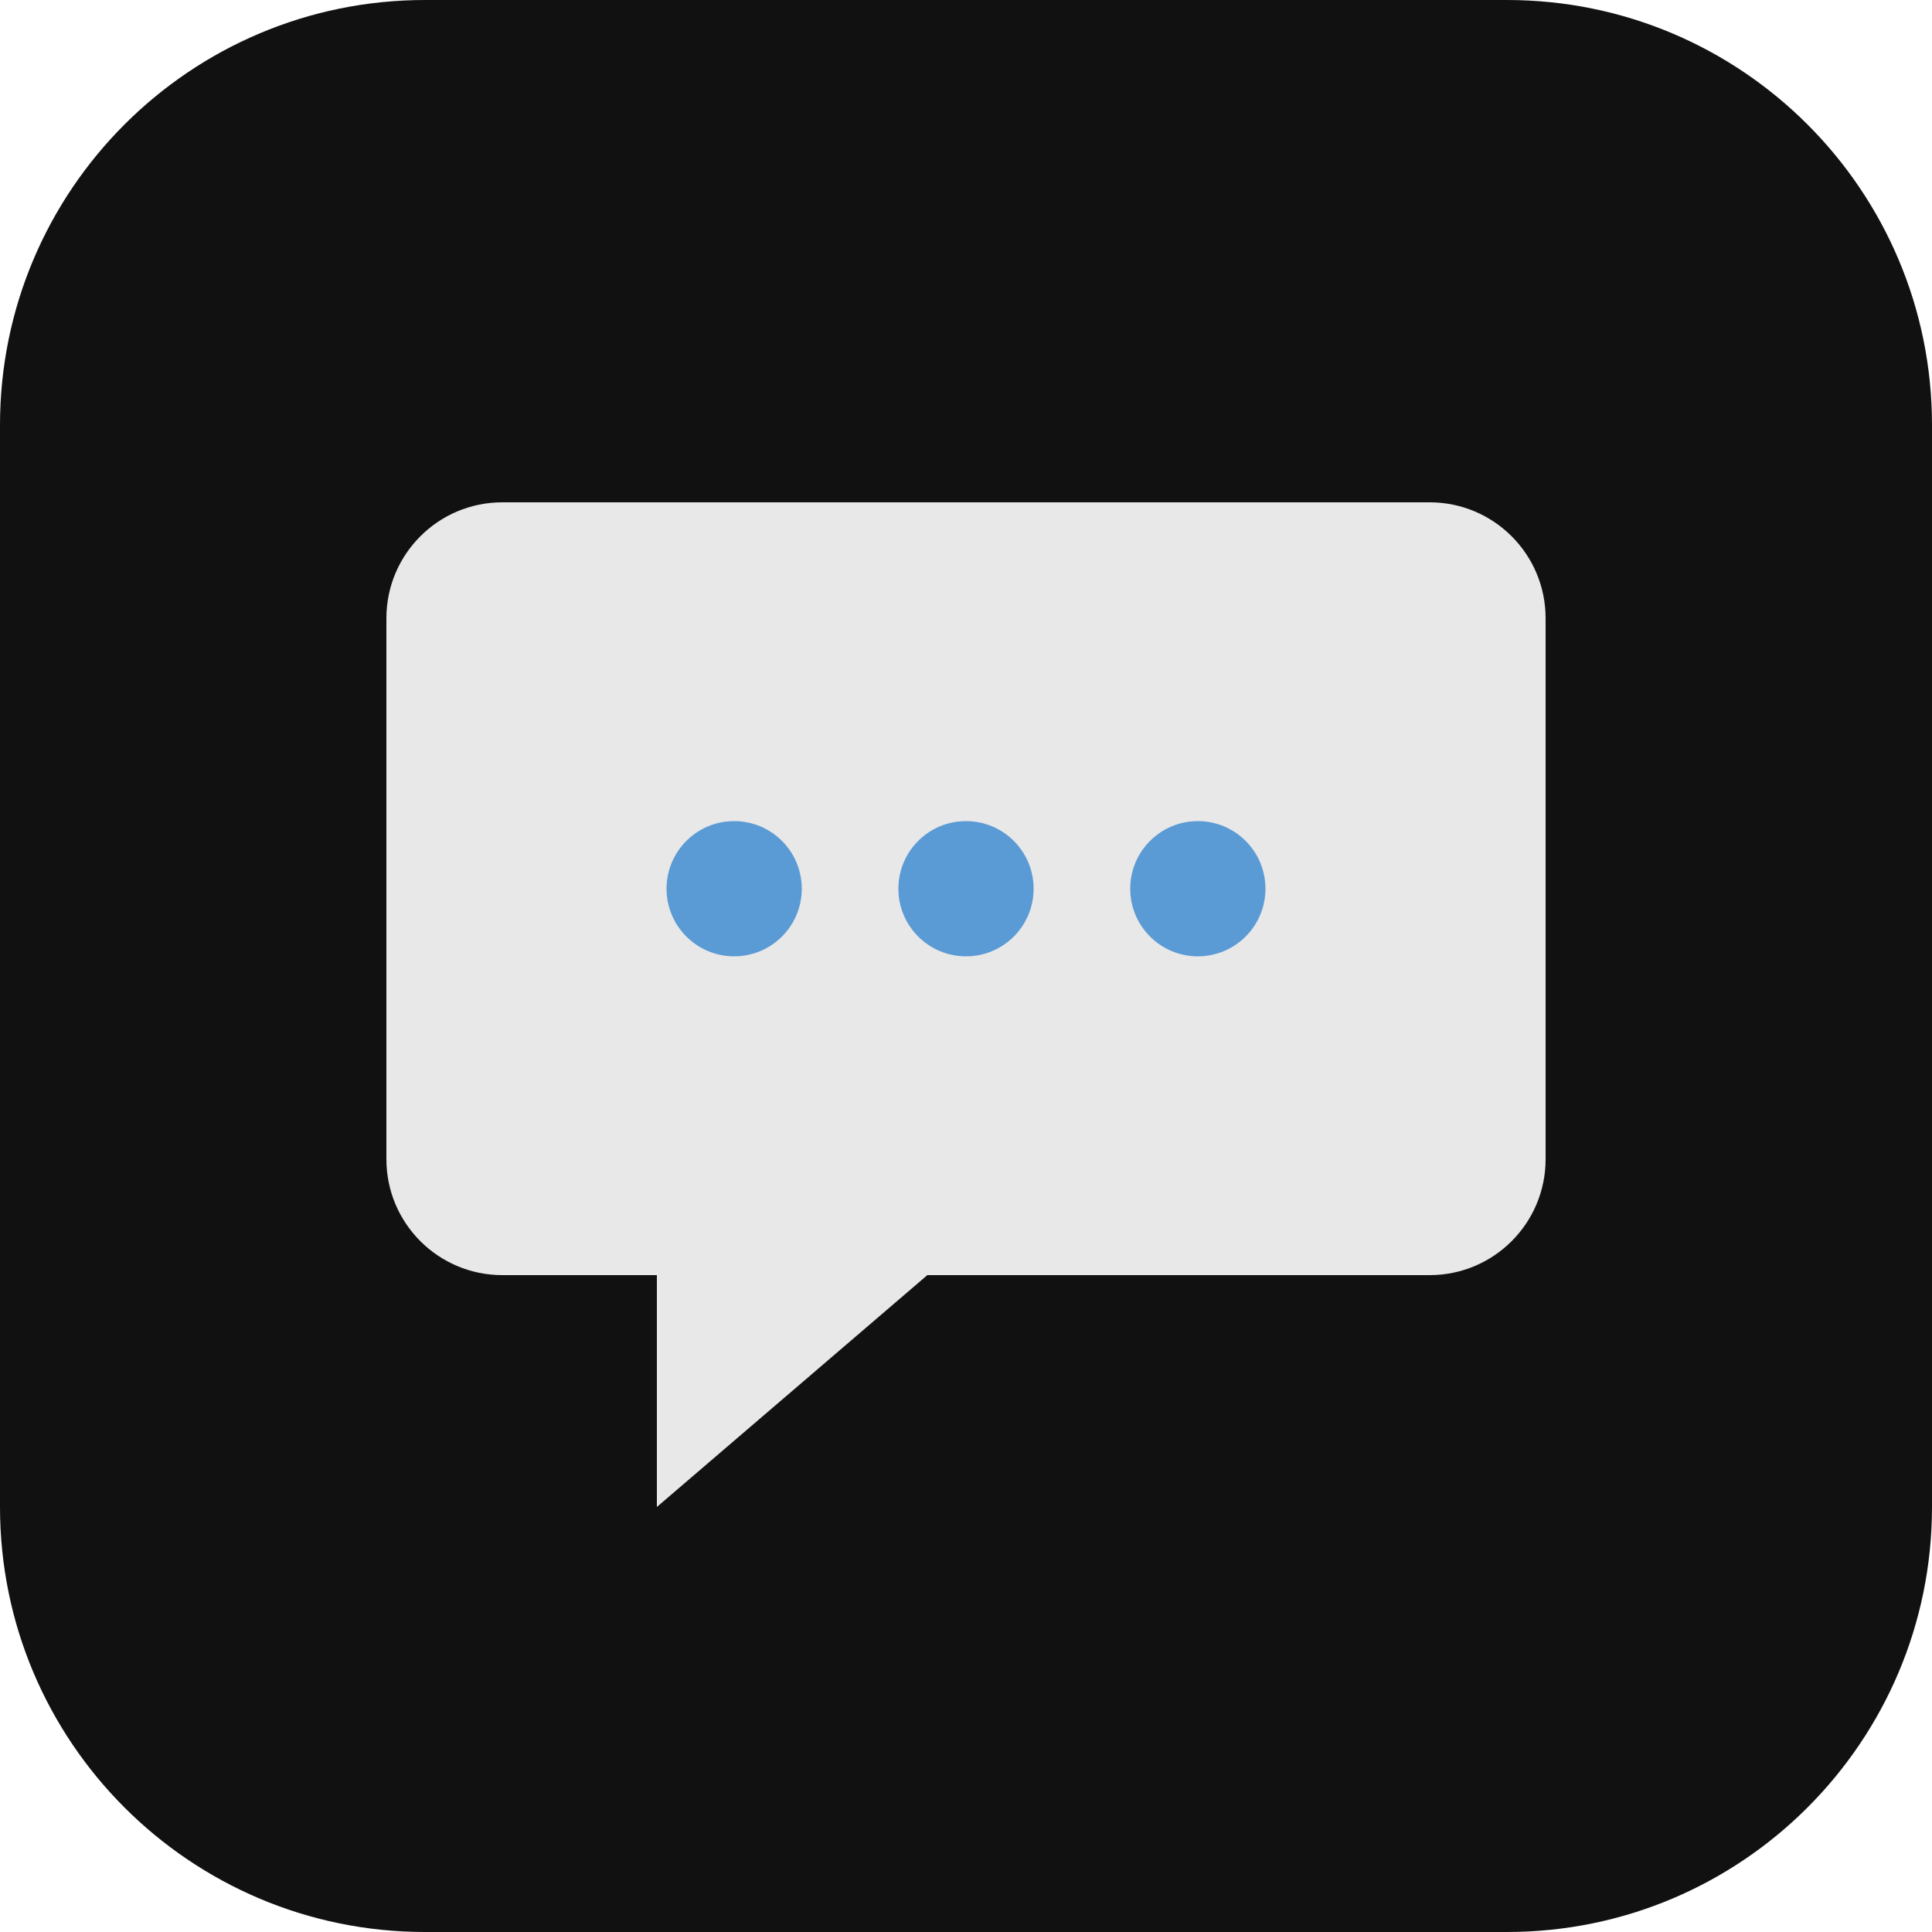
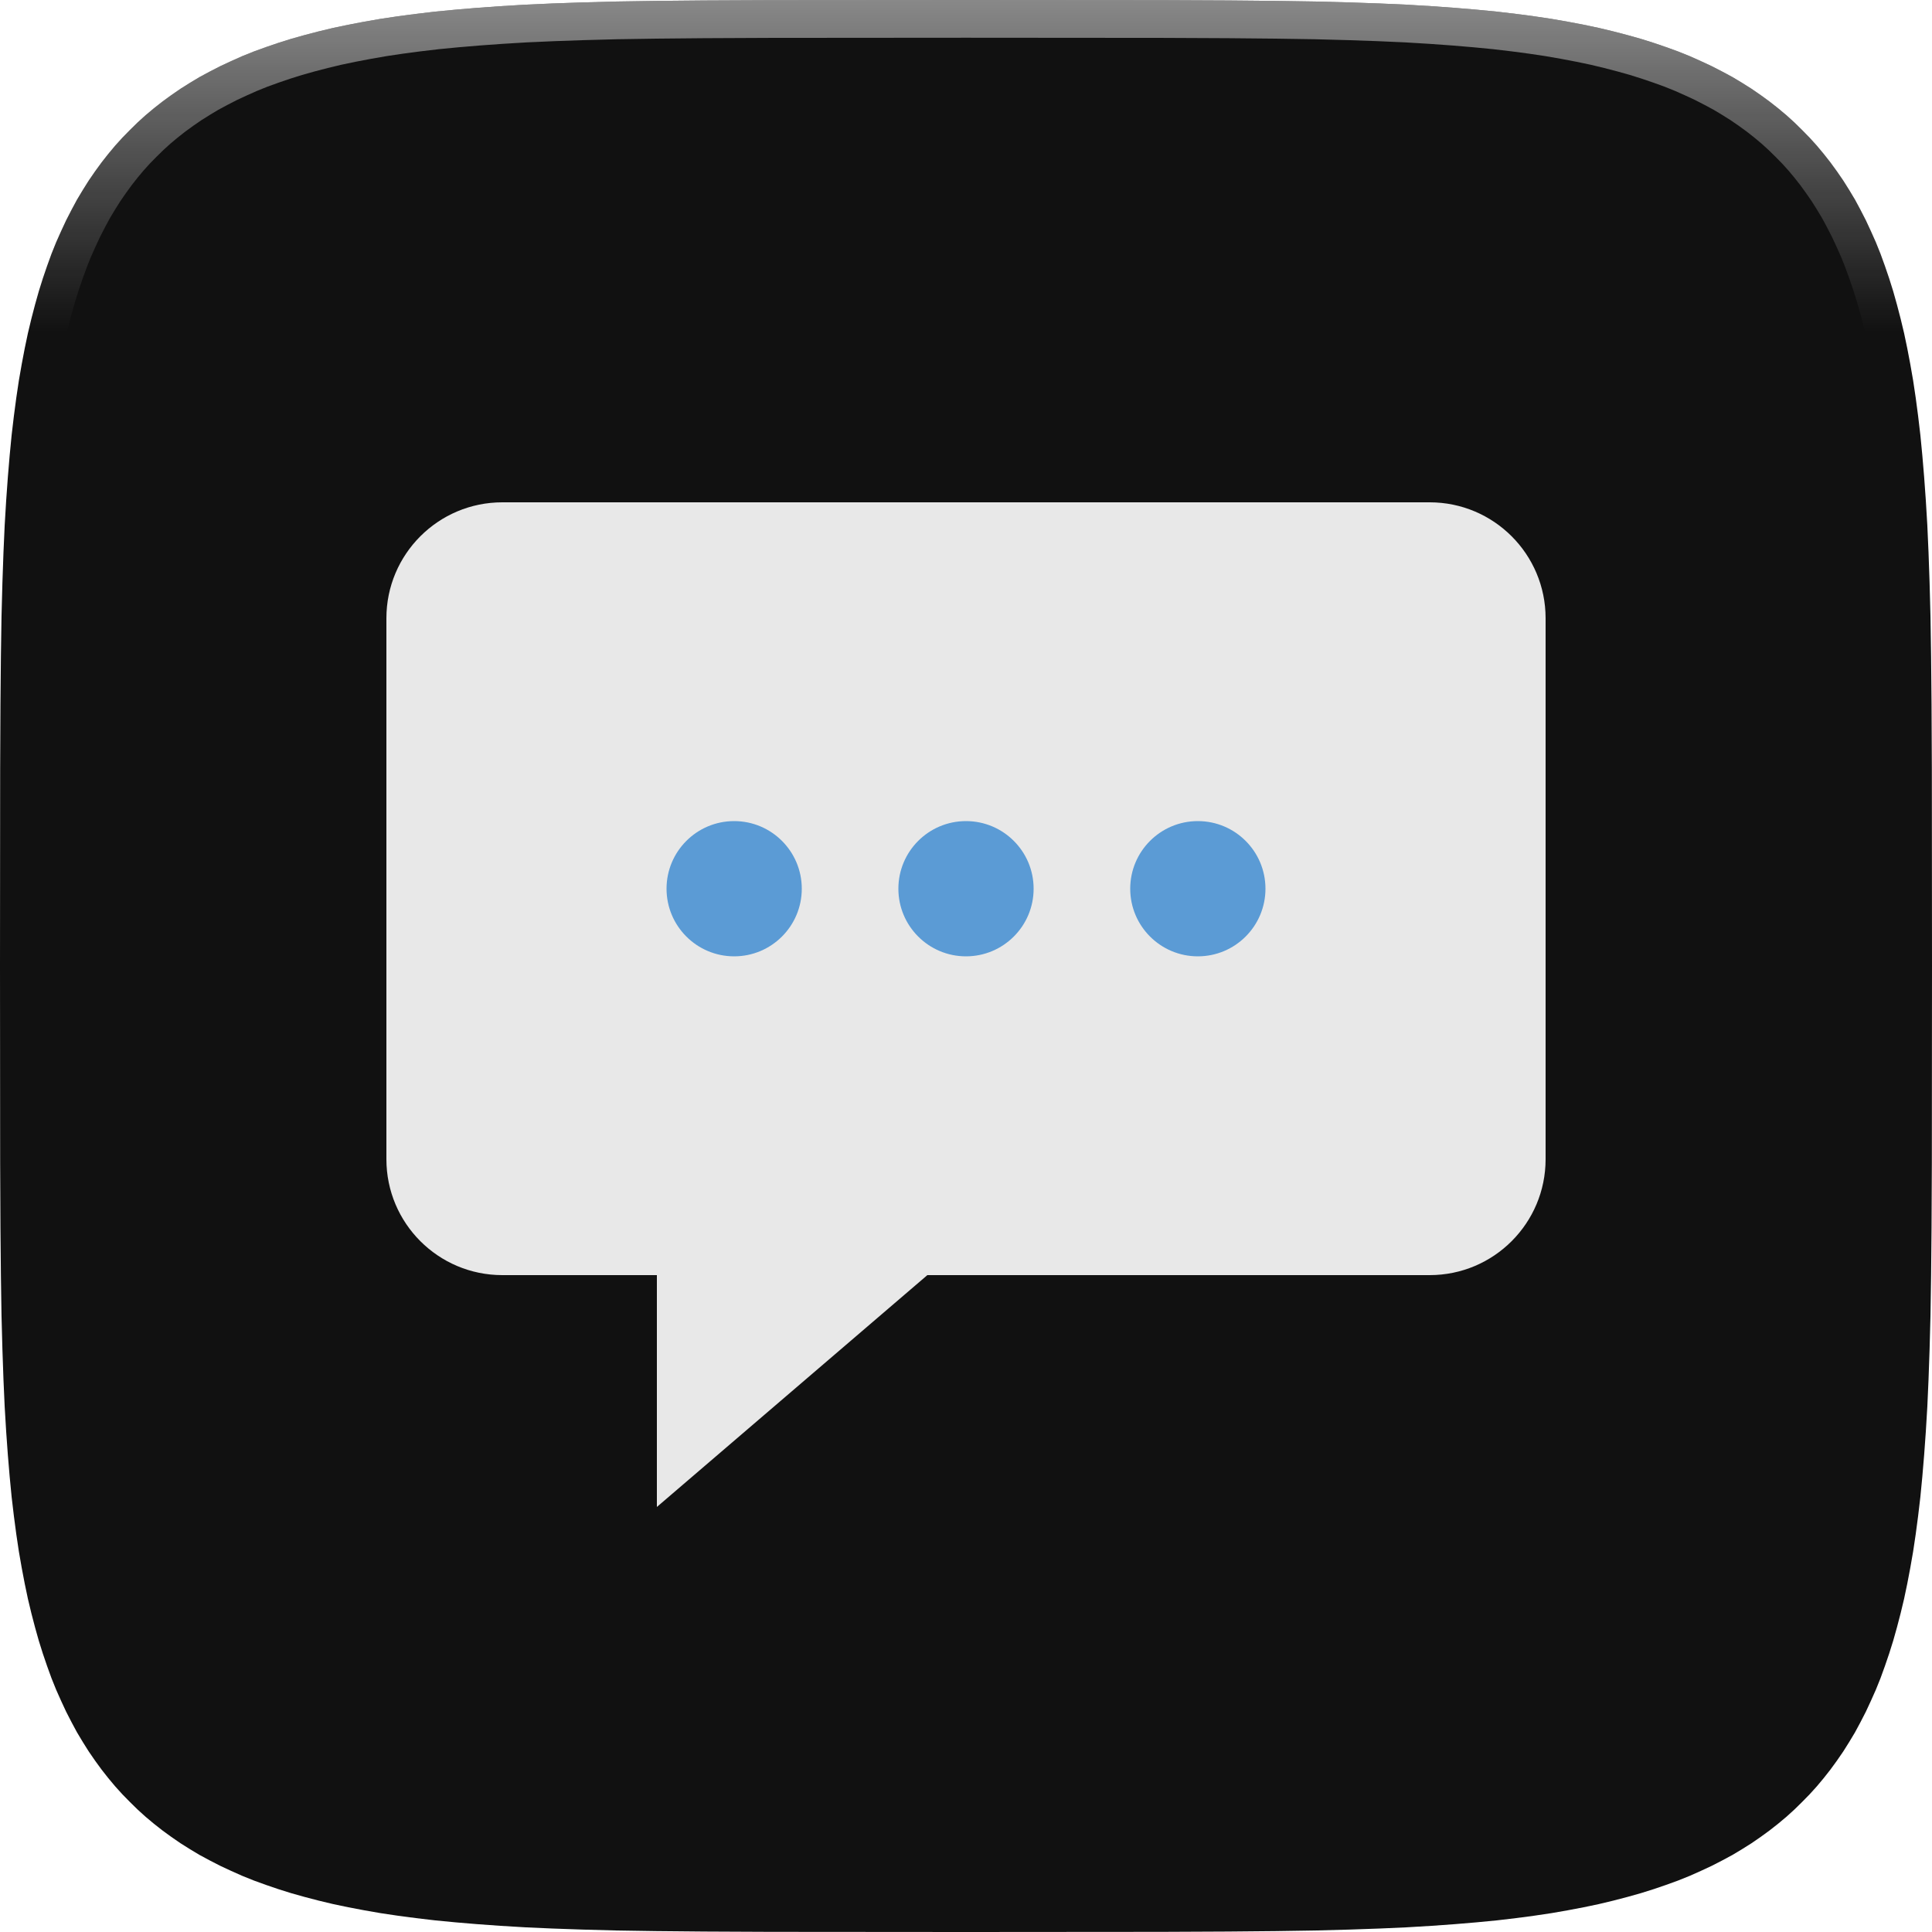
<svg xmlns="http://www.w3.org/2000/svg" width="128" height="128" viewBox="0 0 128 128">
  <defs>
    <clipPath id="jt-tile">
-       <rect x="0" y="0" width="128" height="128" rx="28" />
+       <path d="M128.00 64.00 L127.99 77.00 L127.97 81.35 L127.94 84.54 L127.90 87.15 L127.84 89.40 L127.77 91.40 L127.69 93.20 L127.59 94.86 L127.48 96.39 L127.36 97.82 L127.23 99.17 L127.08 100.44 L126.92 101.65 L126.75 102.79 L126.56 103.88 L126.36 104.93 L126.15 105.93 L125.92 106.89 L125.68 107.81 L125.43 108.70 L125.16 109.56 L124.88 110.38 L124.59 111.18 L124.28 111.95 L123.95 112.69 L123.62 113.40 L123.26 114.10 L122.90 114.77 L122.51 115.42 L122.12 116.04 L121.70 116.65 L121.27 117.24 L120.83 117.80 L120.37 118.35 L119.89 118.88 L119.39 119.39 L118.88 119.89 L118.35 120.37 L117.80 120.83 L117.24 121.27 L116.65 121.70 L116.04 122.12 L115.42 122.51 L114.77 122.90 L114.10 123.26 L113.40 123.62 L112.69 123.95 L111.95 124.28 L111.18 124.59 L110.38 124.88 L109.56 125.16 L108.70 125.43 L107.81 125.68 L106.89 125.92 L105.93 126.15 L104.93 126.36 L103.88 126.56 L102.79 126.75 L101.65 126.92 L100.44 127.08 L99.17 127.23 L97.82 127.36 L96.39 127.48 L94.86 127.59 L93.20 127.69 L91.40 127.77 L89.40 127.84 L87.15 127.90 L84.54 127.94 L81.35 127.97 L77.00 127.99 L64.00 128.00 L51.00 127.99 L46.65 127.97 L43.46 127.94 L40.85 127.90 L38.60 127.84 L36.60 127.77 L34.80 127.69 L33.14 127.59 L31.61 127.48 L30.18 127.36 L28.83 127.23 L27.56 127.08 L26.35 126.92 L25.21 126.75 L24.12 126.56 L23.07 126.36 L22.07 126.15 L21.11 125.92 L20.19 125.68 L19.30 125.43 L18.44 125.16 L17.62 124.88 L16.82 124.59 L16.05 124.28 L15.31 123.95 L14.60 123.62 L13.90 123.26 L13.23 122.90 L12.58 122.51 L11.96 122.12 L11.35 121.70 L10.76 121.27 L10.20 120.83 L9.65 120.37 L9.12 119.89 L8.61 119.39 L8.11 118.88 L7.63 118.35 L7.17 117.80 L6.73 117.24 L6.30 116.65 L5.88 116.04 L5.49 115.42 L5.10 114.77 L4.74 114.10 L4.38 113.40 L4.05 112.69 L3.72 111.95 L3.41 111.18 L3.12 110.38 L2.84 109.56 L2.57 108.70 L2.32 107.81 L2.08 106.89 L1.85 105.93 L1.64 104.93 L1.44 103.88 L1.25 102.79 L1.08 101.65 L0.92 100.44 L0.77 99.17 L0.64 97.82 L0.52 96.39 L0.41 94.86 L0.31 93.20 L0.23 91.40 L0.16 89.40 L0.10 87.15 L0.06 84.54 L0.03 81.35 L0.01 77.00 L0.00 64.00 L0.01 51.00 L0.03 46.65 L0.06 43.46 L0.10 40.85 L0.16 38.60 L0.23 36.60 L0.31 34.80 L0.41 33.14 L0.52 31.61 L0.64 30.18 L0.77 28.83 L0.92 27.56 L1.08 26.35 L1.25 25.21 L1.44 24.12 L1.64 23.07 L1.85 22.07 L2.08 21.11 L2.32 20.19 L2.57 19.30 L2.84 18.44 L3.12 17.62 L3.41 16.82 L3.72 16.05 L4.05 15.31 L4.38 14.60 L4.74 13.90 L5.10 13.23 L5.49 12.58 L5.88 11.96 L6.30 11.35 L6.73 10.76 L7.17 10.20 L7.63 9.65 L8.11 9.12 L8.61 8.61 L9.12 8.11 L9.65 7.63 L10.20 7.17 L10.76 6.73 L11.35 6.30 L11.96 5.88 L12.58 5.49 L13.23 5.10 L13.90 4.74 L14.60 4.38 L15.31 4.05 L16.05 3.72 L16.82 3.41 L17.62 3.12 L18.44 2.84 L19.30 2.57 L20.19 2.32 L21.11 2.08 L22.07 1.85 L23.07 1.64 L24.12 1.44 L25.21 1.25 L26.35 1.08 L27.56 0.92 L28.83 0.77 L30.18 0.64 L31.61 0.52 L33.14 0.41 L34.80 0.31 L36.60 0.23 L38.60 0.16 L40.85 0.10 L43.46 0.06 L46.65 0.03 L51.00 0.01 L64.00 0.00 L77.00 0.01 L81.35 0.03 L84.54 0.06 L87.15 0.10 L89.40 0.16 L91.40 0.23 L93.20 0.31 L94.86 0.41 L96.39 0.52 L97.82 0.64 L99.17 0.77 L100.44 0.92 L101.65 1.08 L102.79 1.25 L103.88 1.44 L104.93 1.64 L105.93 1.85 L106.89 2.08 L107.81 2.32 L108.70 2.57 L109.56 2.84 L110.38 3.12 L111.18 3.41 L111.95 3.72 L112.69 4.05 L113.40 4.38 L114.10 4.74 L114.77 5.10 L115.42 5.49 L116.04 5.88 L116.65 6.30 L117.24 6.73 L117.80 7.17 L118.35 7.63 L118.88 8.11 L119.39 8.61 L119.89 9.12 L120.37 9.65 L120.83 10.20 L121.27 10.76 L121.70 11.35 L122.12 11.96 L122.51 12.58 L122.90 13.23 L123.26 13.90 L123.62 14.60 L123.95 15.31 L124.28 16.05 L124.59 16.82 L124.88 17.62 L125.16 18.44 L125.43 19.30 L125.68 20.19 L125.92 21.11 L126.15 22.07 L126.36 23.07 L126.56 24.12 L126.75 25.21 L126.92 26.35 L127.08 27.56 L127.23 28.83 L127.36 30.18 L127.48 31.61 L127.59 33.14 L127.69 34.80 L127.77 36.60 L127.84 38.60 L127.90 40.85 L127.94 43.46 L127.97 46.65 L127.99 51.00 Z" />
    </clipPath>
+     <linearGradient id="hl" gradientUnits="userSpaceOnUse" x1="0" y1="0" x2="0" y2="22">
+       <stop offset="0" stop-color="#FFFFFF" stop-opacity="0.5" />
+       <stop offset="1" stop-color="#FFFFFF" stop-opacity="0" />
+     </linearGradient>
  </defs>
  <g clip-path="url(#jt-tile)">
    <svg x="0" y="0" width="128" height="128" viewBox="0 0 200 200">
      <rect width="200" height="200" rx="44" fill="#111" />
      <path d="M52 52h96a12 12 0 0 1 12 12v56a12 12 0 0 1-12 12H96l-28 24v-24H52a12 12 0 0 1-12-12V64a12 12 0 0 1 12-12z" fill="#e8e8e8" />
      <g fill="#5B9BD5">
        <circle cx="76" cy="92" r="7" />
        <circle cx="100" cy="92" r="7" />
        <circle cx="124" cy="92" r="7" />
      </g>
    </svg>
+     <path d="M128.00 64.00 L127.99 77.00 L127.97 81.35 L127.94 84.54 L127.90 87.15 L127.84 89.40 L127.77 91.40 L127.69 93.20 L127.59 94.86 L127.48 96.39 L127.36 97.82 L127.23 99.17 L127.08 100.44 L126.92 101.65 L126.75 102.79 L126.56 103.88 L126.36 104.93 L126.15 105.93 L125.92 106.89 L125.68 107.81 L125.43 108.70 L125.16 109.56 L124.88 110.38 L124.59 111.18 L124.28 111.95 L123.95 112.69 L123.62 113.40 L123.26 114.10 L122.90 114.77 L122.51 115.42 L122.12 116.04 L121.70 116.65 L121.27 117.24 L120.83 117.80 L120.37 118.35 L119.89 118.88 L119.39 119.39 L118.88 119.89 L118.35 120.37 L117.80 120.83 L117.24 121.27 L116.65 121.70 L116.04 122.12 L115.42 122.51 L114.77 122.90 L114.10 123.26 L113.40 123.62 L112.69 123.95 L111.95 124.28 L111.18 124.59 L110.38 124.88 L109.56 125.16 L108.70 125.43 L107.81 125.68 L106.89 125.92 L105.93 126.15 L104.93 126.36 L103.88 126.56 L102.79 126.75 L101.65 126.92 L100.44 127.08 L99.17 127.23 L97.82 127.36 L96.39 127.48 L94.86 127.59 L93.20 127.69 L91.40 127.77 L89.40 127.84 L87.15 127.90 L84.54 127.94 L81.35 127.97 L77.00 127.99 L64.00 128.00 L51.00 127.99 L46.65 127.97 L43.46 127.94 L40.85 127.90 L38.60 127.84 L36.60 127.77 L34.80 127.69 L33.14 127.59 L31.61 127.48 L30.18 127.36 L28.83 127.23 L27.56 127.08 L26.35 126.92 L25.21 126.75 L24.12 126.56 L23.07 126.36 L22.07 126.15 L21.11 125.92 L20.19 125.68 L19.30 125.43 L18.44 125.16 L17.62 124.88 L16.82 124.59 L16.05 124.28 L15.31 123.95 L14.60 123.62 L13.90 123.26 L13.23 122.90 L12.58 122.51 L11.96 122.12 L11.35 121.70 L10.76 121.27 L10.20 120.83 L9.65 120.37 L9.12 119.89 L8.61 119.39 L8.11 118.88 L7.63 118.35 L7.17 117.80 L6.73 117.24 L6.30 116.65 L5.88 116.04 L5.49 115.42 L5.10 114.77 L4.74 114.10 L4.38 113.40 L4.05 112.69 L3.72 111.95 L3.41 111.18 L3.12 110.38 L2.84 109.56 L2.57 108.70 L2.32 107.81 L2.08 106.89 L1.85 105.93 L1.64 104.93 L1.44 103.88 L1.25 102.79 L1.08 101.65 L0.92 100.44 L0.77 99.17 L0.64 97.82 L0.52 96.39 L0.41 94.86 L0.31 93.20 L0.23 91.40 L0.16 89.40 L0.10 87.15 L0.06 84.54 L0.03 81.35 L0.01 77.00 L0.00 64.00 L0.01 51.00 L0.03 46.65 L0.06 43.46 L0.10 40.85 L0.16 38.60 L0.23 36.60 L0.31 34.80 L0.41 33.14 L0.52 31.61 L0.64 30.18 L0.77 28.83 L0.92 27.56 L1.08 26.35 L1.25 25.21 L1.44 24.12 L1.64 23.07 L1.85 22.07 L2.08 21.11 L2.32 20.19 L2.57 19.30 L2.84 18.44 L3.12 17.62 L3.41 16.82 L3.72 16.05 L4.05 15.31 L4.38 14.60 L4.74 13.90 L5.10 13.23 L5.49 12.58 L5.88 11.96 L6.30 11.35 L6.73 10.76 L7.17 10.20 L7.63 9.65 L8.11 9.12 L8.61 8.61 L9.12 8.11 L9.65 7.63 L10.20 7.17 L10.76 6.73 L11.35 6.30 L11.96 5.88 L12.58 5.49 L13.23 5.10 L13.90 4.74 L14.60 4.38 L15.31 4.05 L16.05 3.72 L16.82 3.41 L17.62 3.12 L18.44 2.84 L19.30 2.57 L20.19 2.32 L21.11 2.08 L22.07 1.85 L23.07 1.64 L24.12 1.44 L25.21 1.25 L26.35 1.08 L27.56 0.92 L28.83 0.77 L30.18 0.64 L31.61 0.52 L33.14 0.41 L34.80 0.31 L36.60 0.23 L38.60 0.16 L40.85 0.10 L43.46 0.06 L46.65 0.03 L51.00 0.01 L64.00 0.00 L77.00 0.01 L81.35 0.03 L84.54 0.06 L87.15 0.10 L89.40 0.16 L91.40 0.23 L93.20 0.31 L94.86 0.41 L96.39 0.52 L97.82 0.64 L99.17 0.77 L100.44 0.92 L101.65 1.08 L102.79 1.25 L103.88 1.44 L104.93 1.64 L105.93 1.85 L106.89 2.08 L107.81 2.32 L108.70 2.57 L109.56 2.84 L110.38 3.12 L111.18 3.41 L111.95 3.72 L112.69 4.05 L113.40 4.38 L114.10 4.74 L114.77 5.10 L115.42 5.49 L116.04 5.88 L116.65 6.30 L117.24 6.73 L117.80 7.17 L118.35 7.63 L118.88 8.11 L119.39 8.61 L119.89 9.12 L120.37 9.65 L120.83 10.20 L121.27 10.76 L121.70 11.35 L122.12 11.96 L122.51 12.58 L122.90 13.23 L123.26 13.90 L123.62 14.60 L123.95 15.31 L124.28 16.05 L124.59 16.82 L124.88 17.62 L125.16 18.44 L125.43 19.30 L125.68 20.19 L125.92 21.11 L126.15 22.07 L126.36 23.07 L126.56 24.12 L126.75 25.21 L126.92 26.35 L127.08 27.56 L127.23 28.83 L127.36 30.18 L127.48 31.61 L127.59 33.14 L127.69 34.80 L127.77 36.60 L127.84 38.60 L127.90 40.85 L127.94 43.46 L127.97 46.65 L127.99 51.00 Z" fill="none" stroke="url(#hl)" stroke-width="5" />
  </g>
</svg>
